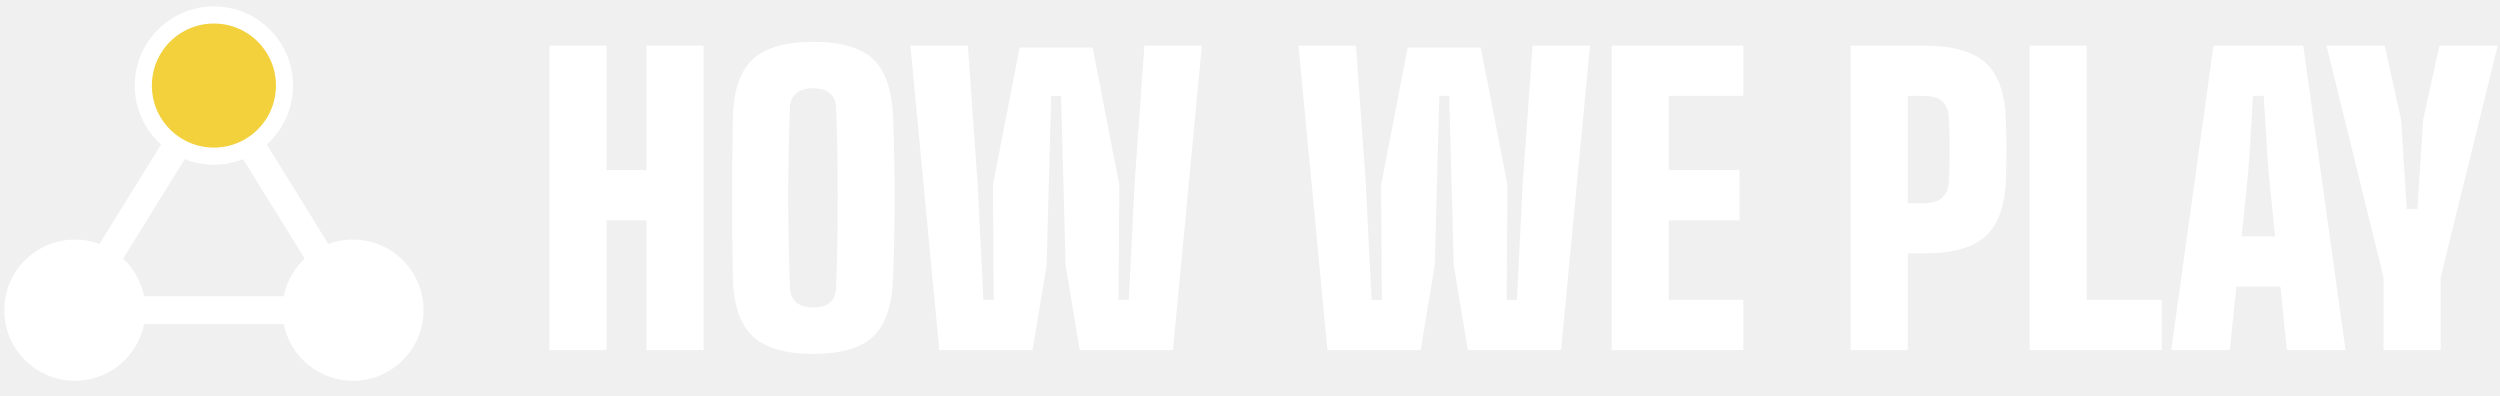
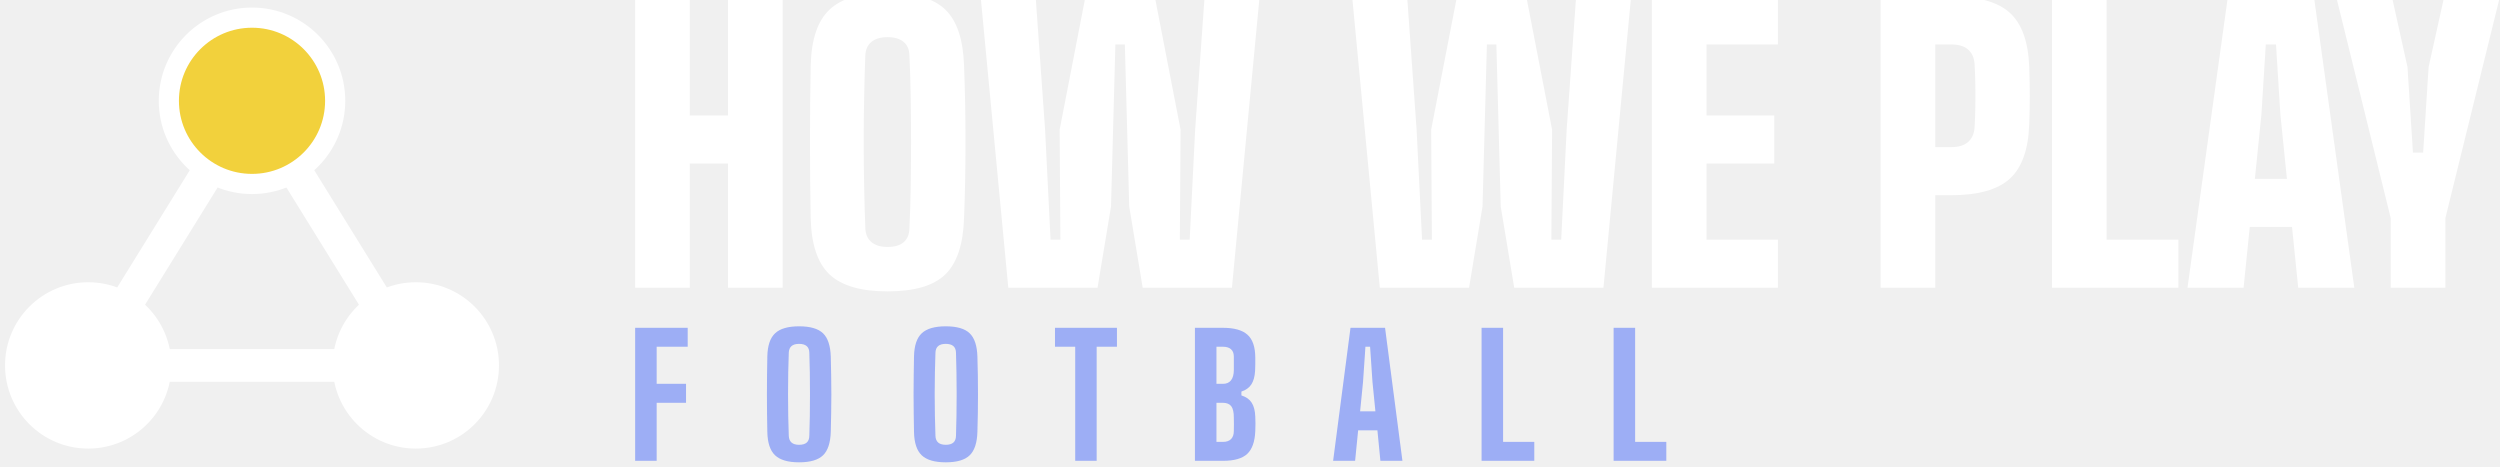
- <svg xmlns="http://www.w3.org/2000/svg" viewBox="0 0 657 104" role="img" aria-labelledby="t">
-   <g transform="translate(0 0) scale(2.810811)">
+ <svg xmlns="http://www.w3.org/2000/svg" viewBox="0 0 686.38 128" role="img" aria-labelledby="t">
+   <g transform="translate(0 0) scale(3.4595)">
    <g stroke="#FFFFFF" stroke-width="2.6" stroke-linecap="round">
      <path d="M20 8L7 29M20 8L33 29M7 29H33" />
    </g>
    <circle cx="20" cy="8" r="6.6" fill="#F2D13C" stroke="#FFFFFF" stroke-width="1.6" />
    <circle cx="7" cy="29" r="6.6" fill="#FFFFFF" />
    <circle cx="33" cy="29" r="6.6" fill="#FFFFFF" />
  </g>
-   <path fill="#FFFFFF" transform="translate(144.4 12)" d="M15 80L0 80L0 0L15 0L15 32.70L25.50 32.70L25.50 0L40.50 0L40.50 80L25.50 80L25.50 45.90L15 45.90L15 80ZM69.30 81L69.30 81Q58.30 81 53.38 76.35Q48.45 71.70 48.20 60.90L48.20 60.90Q48.10 56 48.05 50.70Q48 45.40 48 39.95Q48 34.50 48.05 29.20Q48.10 23.90 48.20 19L48.20 19Q48.45 8.25 53.38 3.63Q58.30-1 69.30-1L69.30-1Q80.35-1 85.15 3.63Q89.95 8.25 90.30 19L90.30 19Q90.50 24 90.60 29.30Q90.70 34.60 90.70 40.02Q90.70 45.45 90.60 50.72Q90.50 56 90.30 60.90L90.30 60.90Q89.95 71.70 85.15 76.35Q80.35 81 69.30 81ZM69.30 68.80L69.30 68.80Q72.25 68.80 73.75 67.47Q75.25 66.15 75.30 63.70L75.30 63.70Q75.55 58.60 75.65 52.50Q75.75 46.40 75.75 39.95Q75.75 33.50 75.65 27.40Q75.55 21.30 75.30 16.20L75.30 16.20Q75.25 13.80 73.70 12.50Q72.15 11.20 69.30 11.20L69.30 11.20Q66.45 11.20 64.88 12.50Q63.30 13.80 63.20 16.20L63.20 16.20Q63 21.30 62.88 27.40Q62.75 33.50 62.75 39.95Q62.75 46.40 62.88 52.50Q63 58.60 63.20 63.70L63.20 63.70Q63.30 66.15 64.88 67.47Q66.45 68.80 69.30 68.80ZM126.95 80L102.45 80L94.85 0L109.95 0L112.55 36.60L114.05 66.80L116.75 66.80L116.55 36.60L123.55 0.50L142.75 0.50L149.75 36.60L149.55 66.80L152.25 66.80L153.75 36.60L156.35 0L171.45 0L163.85 80L139.35 80L135.65 57.70L134.45 13.20L131.85 13.20L130.65 57.70L126.95 80ZM228.95 80L204.45 80L196.85 0L211.95 0L214.55 36.60L216.05 66.80L218.75 66.80L218.55 36.60L225.55 0.50L244.75 0.50L251.75 36.60L251.55 66.80L254.25 66.80L255.75 36.60L258.35 0L273.45 0L265.85 80L241.35 80L237.65 57.70L236.45 13.20L233.85 13.20L232.65 57.70L228.95 80ZM313.75 80L279.15 80L279.15 0L313.75 0L313.75 13.20L294.15 13.20L294.15 32.70L312.75 32.70L312.75 45.90L294.15 45.90L294.15 66.80L313.75 66.80L313.75 80ZM356.95 80L341.95 80L341.95 0L361.25 0Q372.45 0 377.43 4.52Q382.40 9.05 382.75 19.50L382.75 19.50Q382.90 23.70 382.90 27.30Q382.90 30.90 382.75 35.10L382.75 35.10Q382.40 45.50 377.43 50.05Q372.45 54.60 361.25 54.60L361.25 54.60L356.95 54.60L356.95 80ZM356.95 13.20L356.95 41.40L361.25 41.40Q364.40 41.40 366 39.95Q367.60 38.50 367.75 35.90L367.75 35.90Q367.90 33.45 367.95 30.38Q368 27.30 367.95 24.22Q367.90 21.15 367.75 18.70L367.75 18.70Q367.60 16.05 366 14.63Q364.40 13.20 361.25 13.20L361.25 13.20L356.95 13.20ZM423.70 80L389 80L389 0L404 0L404 66.80L423.70 66.80L423.70 80ZM441.60 80L426.20 80L437.30 0L460.90 0L472 80L456.60 80L454.90 63.30L443.30 63.30L441.60 80ZM446.50 32.40L444.70 50.10L453.50 50.10L451.70 32.40L450.50 13.20L447.70 13.20L446.50 32.40ZM497 80L482 80L482 60.90L467 0L482.30 0L486.60 19.40L488.10 42.90L490.90 42.90L492.40 19.40L496.70 0L512 0L497 60.90L497 80Z" />
+   <g transform="translate(174.38 -1)">
+     <path fill="#FFFFFF" d="M15 80L0 80L0 0L15 0L15 32.70L25.50 32.70L25.50 0L40.50 0L40.50 80L25.50 80L25.50 45.90L15 45.90L15 80ZM69.30 81L69.30 81Q58.30 81 53.38 76.35Q48.45 71.70 48.20 60.90L48.20 60.90Q48.10 56 48.05 50.70Q48 45.40 48 39.95Q48 34.50 48.05 29.20Q48.10 23.90 48.20 19L48.20 19Q48.45 8.25 53.38 3.63Q58.30-1 69.30-1L69.30-1Q80.35-1 85.15 3.63Q89.95 8.25 90.30 19L90.30 19Q90.50 24 90.60 29.30Q90.70 34.60 90.70 40.03Q90.70 45.45 90.60 50.72Q90.50 56 90.30 60.90L90.30 60.90Q89.95 71.70 85.15 76.35Q80.35 81 69.30 81ZM69.30 68.80L69.30 68.80Q72.25 68.80 73.75 67.47Q75.25 66.15 75.30 63.70L75.30 63.70Q75.55 58.60 75.65 52.50Q75.75 46.40 75.75 39.95Q75.75 33.50 75.65 27.40Q75.55 21.30 75.30 16.20L75.30 16.20Q75.25 13.80 73.70 12.50Q72.15 11.20 69.30 11.20L69.30 11.20Q66.45 11.20 64.88 12.50Q63.30 13.80 63.20 16.20L63.20 16.20Q63 21.30 62.88 27.40Q62.75 33.50 62.75 39.95Q62.75 46.40 62.88 52.50Q63 58.60 63.20 63.70L63.20 63.70Q63.30 66.15 64.88 67.47Q66.45 68.80 69.30 68.80ZM126.95 80L102.45 80L94.85 0L109.95 0L112.55 36.60L114.05 66.80L116.75 66.80L116.55 36.60L123.55 0.50L142.75 0.50L149.75 36.60L149.55 66.80L152.25 66.80L153.75 36.60L156.35 0L171.45 0L163.85 80L139.35 80L135.65 57.70L134.45 13.20L131.85 13.20L130.65 57.70L126.95 80ZM228.95 80L204.45 80L196.85 0L211.95 0L214.55 36.60L216.05 66.80L218.75 66.80L218.55 36.60L225.55 0.50L244.75 0.50L251.75 36.60L251.55 66.80L254.25 66.80L255.75 36.60L258.35 0L273.45 0L265.85 80L241.35 80L237.65 57.70L236.45 13.20L233.85 13.20L232.65 57.70L228.95 80ZM313.75 80L279.15 80L279.15 0L313.75 0L313.75 13.20L294.15 13.20L294.15 32.70L312.75 32.70L312.75 45.90L294.15 45.90L294.15 66.80L313.75 66.80L313.75 80ZM356.95 80L341.95 80L341.95 0L361.25 0Q372.45 0 377.43 4.52Q382.40 9.05 382.75 19.50L382.75 19.50Q382.90 23.70 382.90 27.30Q382.90 30.90 382.75 35.10L382.75 35.10Q382.40 45.50 377.43 50.05Q372.45 54.60 361.25 54.60L361.25 54.60L356.95 54.60L356.95 80ZM356.95 13.20L356.95 41.40L361.25 41.40Q364.40 41.40 366 39.95Q367.60 38.50 367.75 35.90L367.75 35.90Q367.90 33.45 367.95 30.38Q368 27.30 367.95 24.22Q367.90 21.15 367.75 18.70L367.75 18.70Q367.60 16.05 366 14.63Q364.40 13.20 361.25 13.20L361.25 13.20L356.95 13.20ZM423.70 80L389 80L389 0L404 0L404 66.80L423.70 66.80L423.70 80ZM441.60 80L426.20 80L437.30 0L460.90 0L472 80L456.60 80L454.90 63.30L443.30 63.30L441.60 80ZM446.50 32.40L444.70 50.10L453.50 50.10L451.70 32.40L450.50 13.20L447.70 13.20L446.50 32.40ZM497 80L482 80L482 60.90L467 0L482.30 0L486.60 19.40L488.10 42.90L490.90 42.90L492.40 19.40L496.70 0L512 0L497 60.90L497 80Z" />
+     <path fill="#9DAEF5" d="M5.91 127.52L0 127.52L0 91L14.43 91L14.43 96.20L5.91 96.20L5.91 106.38L13.97 106.38L13.97 111.59L5.91 111.59L5.91 127.52ZM45.01 127.93L45.01 127.93Q40.45 127.93 38.42 126.00Q36.38 124.08 36.29 119.58L36.29 119.58Q36.25 117.09 36.21 114.49Q36.18 111.89 36.18 109.25Q36.18 106.61 36.21 104.01Q36.25 101.41 36.29 98.90L36.29 98.90Q36.38 94.42 38.42 92.51Q40.45 90.59 45.01 90.59L45.01 90.59Q49.60 90.59 51.59 92.51Q53.57 94.42 53.71 98.90L53.71 98.90Q53.78 101.43 53.82 104.03Q53.87 106.64 53.87 109.27Q53.87 111.91 53.82 114.50Q53.78 117.09 53.71 119.58L53.71 119.58Q53.57 124.08 51.59 126.00Q49.60 127.93 45.01 127.93ZM45.01 123.12L45.01 123.12Q46.43 123.12 47.11 122.50Q47.80 121.88 47.82 120.65L47.82 120.65Q47.91 118.07 47.96 115.16Q48.00 112.25 48.00 109.23Q48.00 106.20 47.96 103.30Q47.91 100.40 47.82 97.83L47.82 97.83Q47.80 96.62 47.09 96.01Q46.38 95.41 45.01 95.41L45.01 95.41Q43.64 95.41 42.94 96.01Q42.23 96.62 42.18 97.83L42.18 97.83Q42.09 100.40 42.03 103.30Q41.98 106.20 41.98 109.23Q41.98 112.25 42.03 115.16Q42.09 118.07 42.18 120.65L42.18 120.65Q42.23 121.88 42.94 122.50Q43.64 123.12 45.01 123.12ZM85.28 127.93L85.28 127.93Q80.71 127.93 78.68 126.00Q76.65 124.08 76.56 119.58L76.56 119.58Q76.51 117.09 76.48 114.49Q76.44 111.89 76.44 109.25Q76.44 106.61 76.48 104.01Q76.51 101.41 76.56 98.90L76.56 98.90Q76.65 94.42 78.68 92.51Q80.71 90.59 85.28 90.59L85.28 90.59Q89.87 90.59 91.85 92.51Q93.84 94.42 93.97 98.90L93.97 98.90Q94.04 101.43 94.09 104.03Q94.13 106.64 94.13 109.27Q94.13 111.91 94.09 114.50Q94.04 117.09 93.97 119.58L93.97 119.58Q93.84 124.08 91.85 126.00Q89.87 127.93 85.28 127.93ZM85.28 123.12L85.28 123.12Q86.69 123.12 87.38 122.50Q88.06 121.88 88.09 120.65L88.09 120.65Q88.18 118.07 88.22 115.16Q88.27 112.25 88.27 109.23Q88.27 106.20 88.22 103.30Q88.18 100.40 88.09 97.83L88.09 97.83Q88.06 96.62 87.36 96.01Q86.65 95.41 85.28 95.41L85.28 95.41Q83.91 95.41 83.20 96.01Q82.49 96.62 82.45 97.83L82.45 97.83Q82.36 100.40 82.30 103.30Q82.24 106.20 82.24 109.23Q82.24 112.25 82.30 115.16Q82.36 118.07 82.45 120.65L82.45 120.65Q82.49 121.88 83.20 122.50Q83.91 123.12 85.28 123.12ZM126.71 127.52L120.82 127.52L120.82 96.20L115.27 96.20L115.27 91L132.28 91L132.28 96.20L126.71 96.20L126.71 127.52ZM161.40 127.52L153.69 127.52L153.69 91L161.38 91Q165.99 91 168.11 92.89Q170.24 94.79 170.26 99.15L170.26 99.15L170.26 101.07Q170.26 101.96 170.21 102.80L170.21 102.80Q170.08 105.13 169.20 106.51Q168.32 107.89 166.45 108.51L166.45 108.51L166.45 109.56Q168.39 110.17 169.28 111.57Q170.17 112.96 170.26 115.38L170.26 115.38Q170.31 116.45 170.31 117.36Q170.31 118.28 170.26 119.37L170.26 119.37Q170.08 123.71 168.05 125.62Q166.01 127.52 161.40 127.52L161.40 127.52ZM159.60 111.59L159.60 122.32L161.40 122.32Q162.84 122.32 163.61 121.55Q164.37 120.79 164.37 119.30L164.37 119.30Q164.39 118.35 164.39 117.47Q164.39 116.59 164.37 115.65L164.37 115.65Q164.37 113.44 163.65 112.51Q162.93 111.59 161.36 111.59L161.36 111.59L159.60 111.59ZM159.60 96.20L159.60 106.38L161.38 106.38Q162.84 106.38 163.59 105.43Q164.35 104.47 164.37 102.64L164.37 102.64L164.37 98.85Q164.35 97.55 163.59 96.88Q162.84 96.20 161.38 96.20L161.38 96.20L159.60 96.20ZM197.67 127.52L191.63 127.52L196.40 91L205.89 91L210.66 127.52L204.61 127.52L203.79 119.14L198.50 119.14L197.67 127.52ZM199.84 105.91L199.04 113.94L203.24 113.94L202.44 105.91L201.78 96.20L200.50 96.20L199.84 105.91ZM246.86 127.52L232.39 127.52L232.39 91L238.30 91L238.30 122.32L246.86 122.32L246.86 127.52ZM283.11 127.52L268.64 127.52L268.64 91L274.55 91L274.55 122.32L283.11 122.32L283.11 127.52Z" />
+   </g>
</svg>
